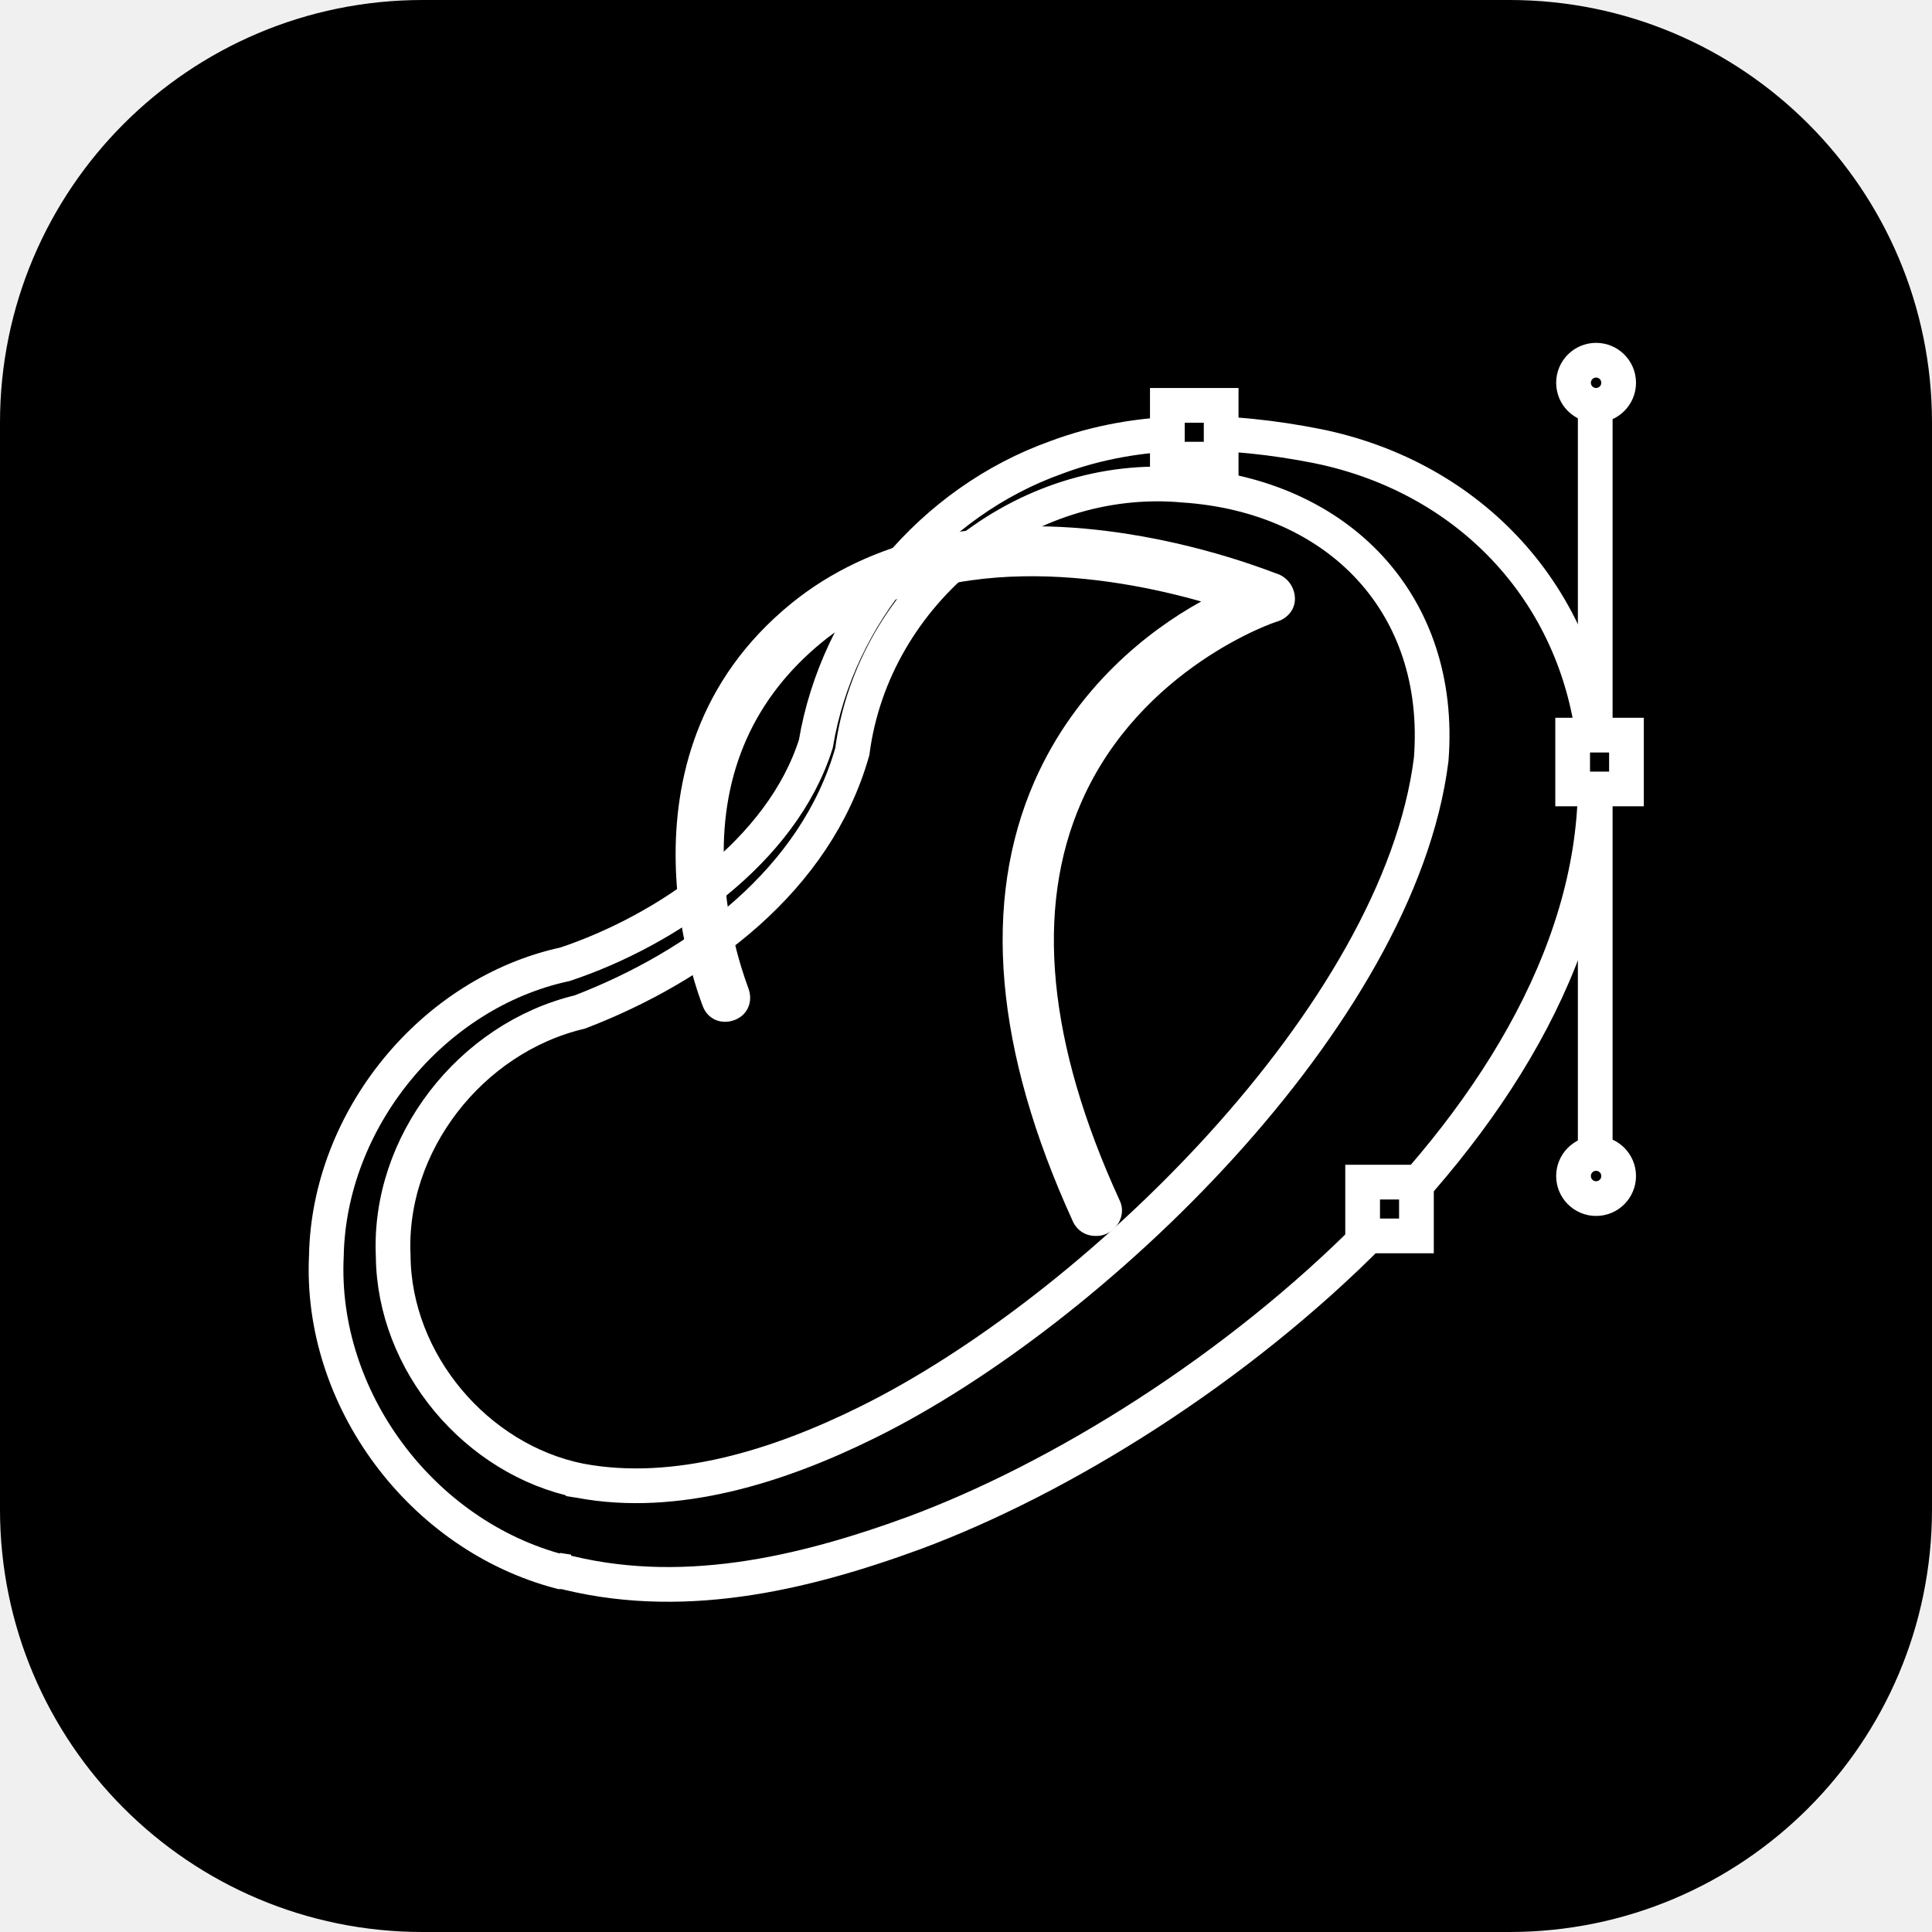
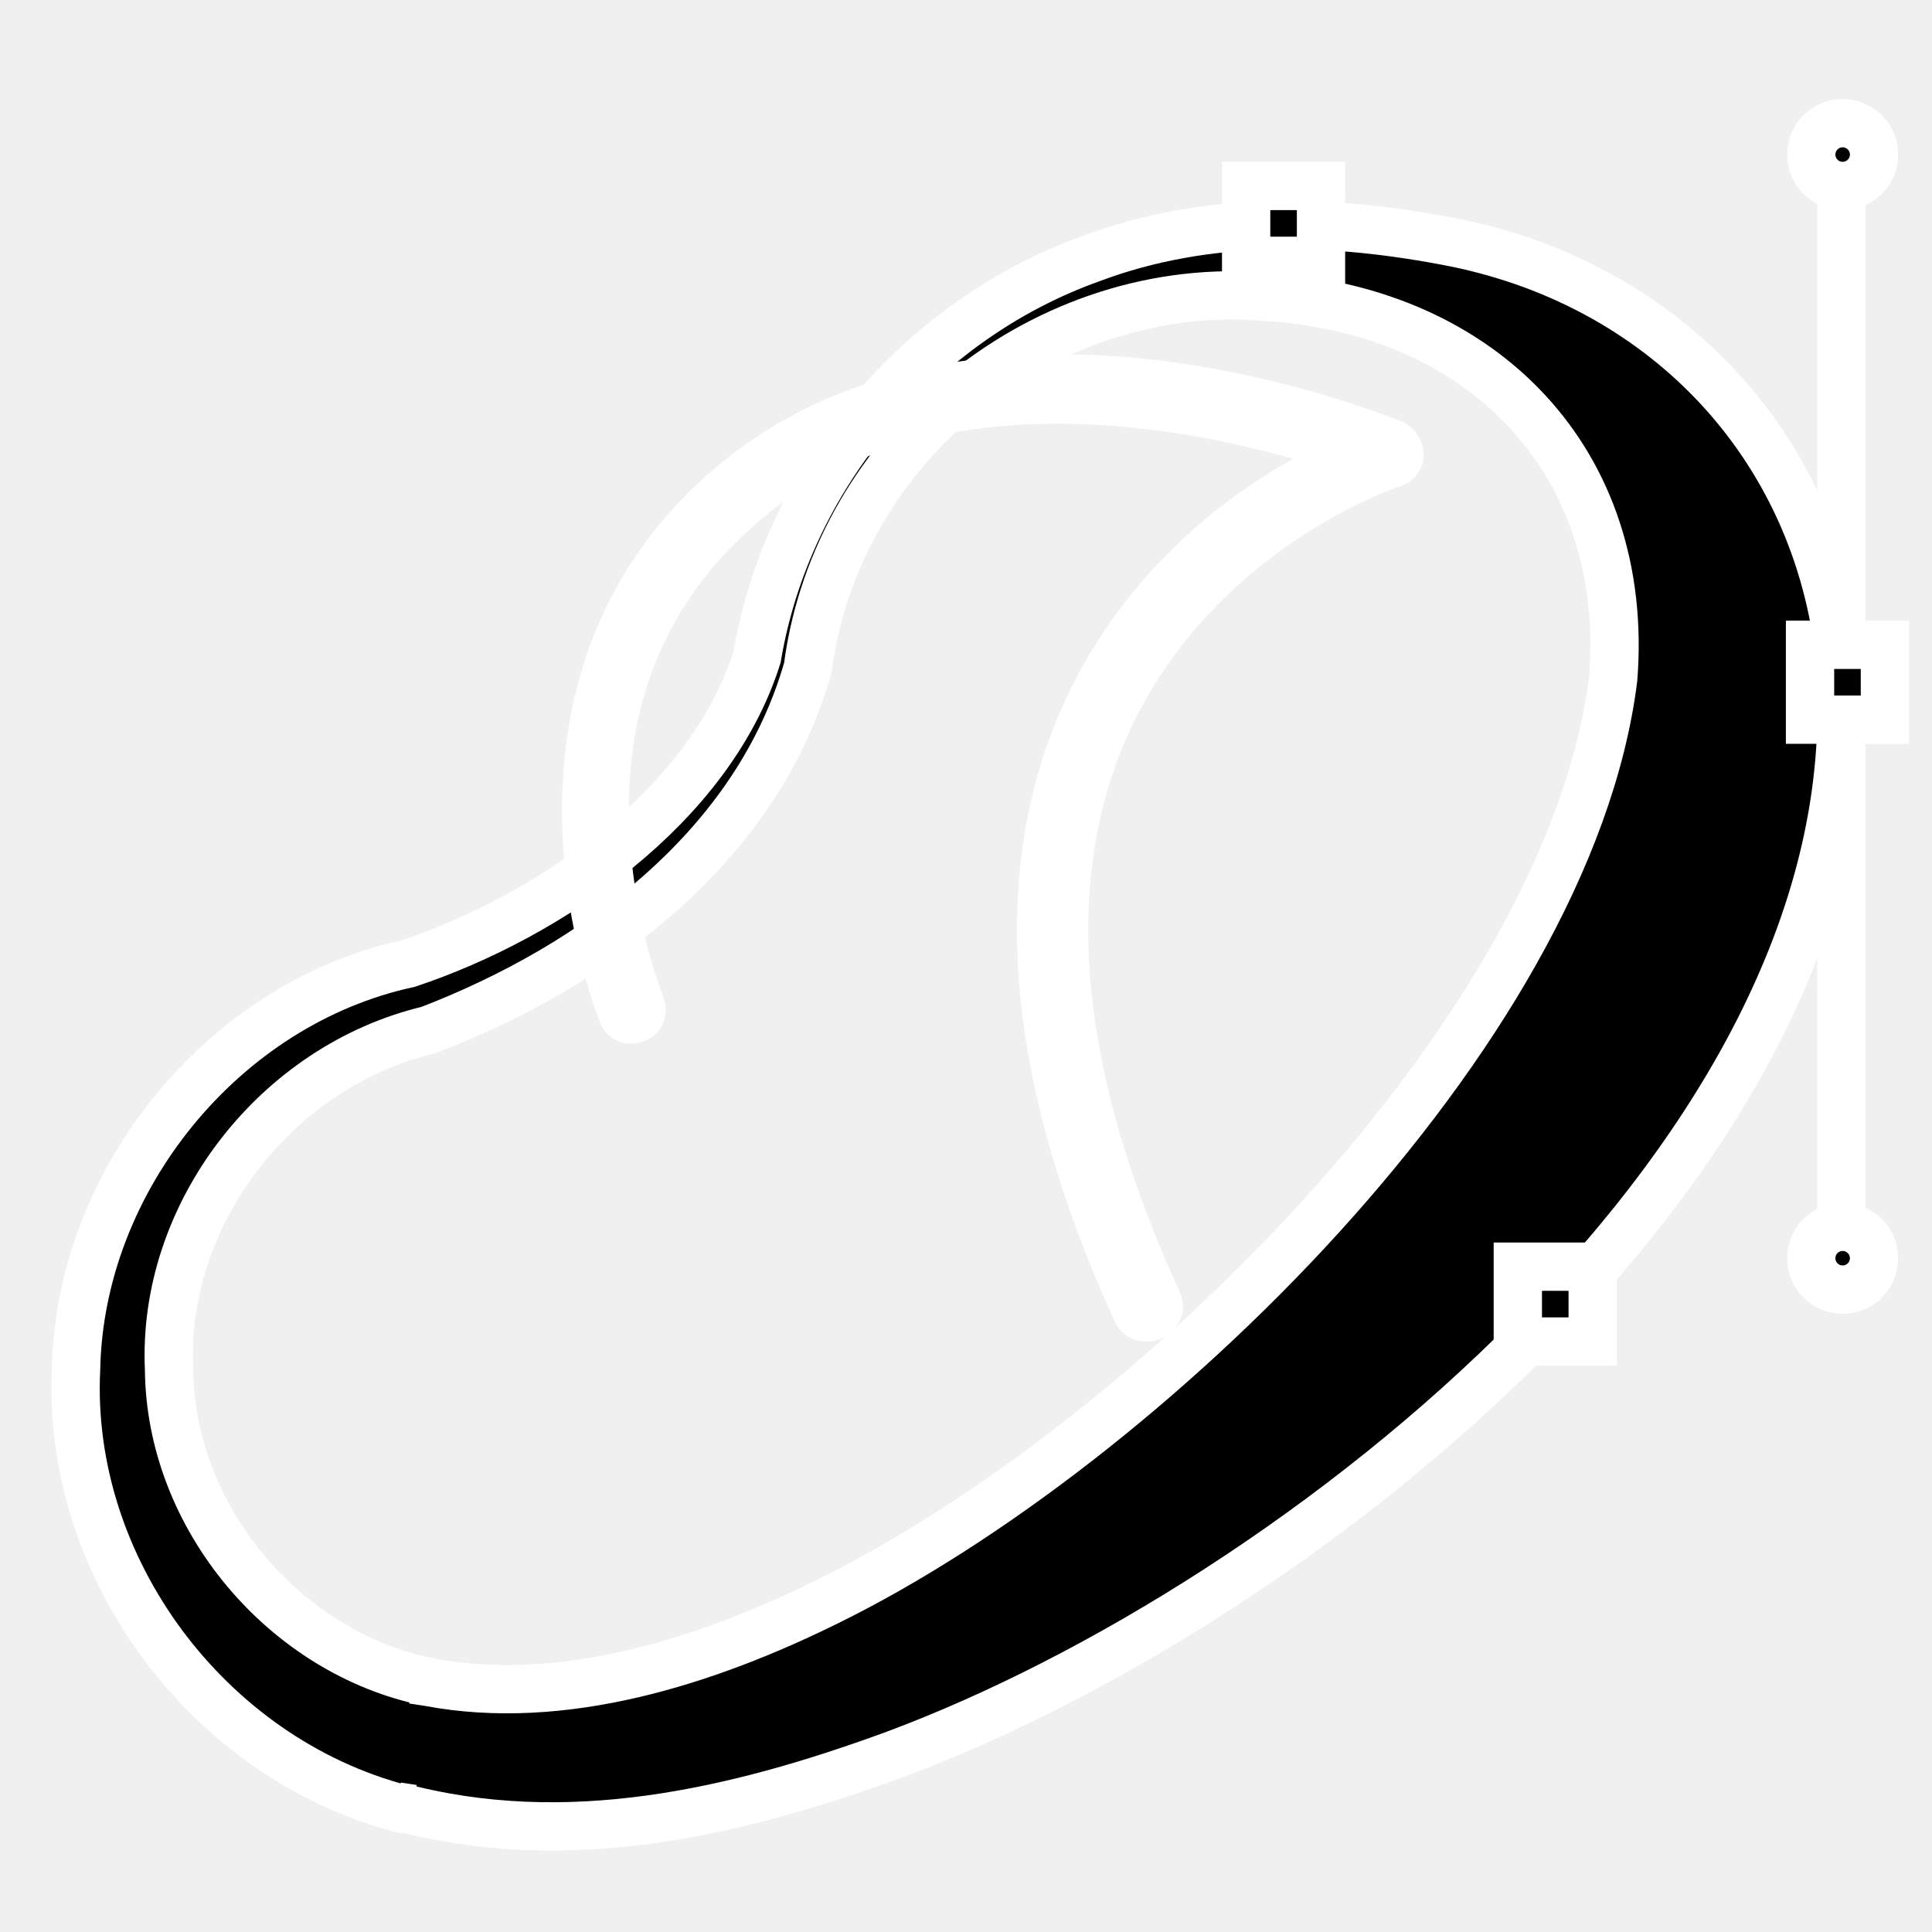
- <svg xmlns="http://www.w3.org/2000/svg" viewBox="0 0 512 512">
+ <svg xmlns="http://www.w3.org/2000/svg" version="1.1" viewBox="6 2 160 160">
  <defs>
-     <clipPath id="t">
-       <rect width="512" height="512" rx="112" />
-     </clipPath>
-   </defs>
-   <g clip-path="url(#t)">
-     <rect width="512" height="512" fill="#000000" />
-     <svg x="72" y="72" width="368" height="368" viewBox="6 2 160 160">
-       <defs>
-         <style>
+     <style>
      .st0 {
        fill: #ffffff;
      }

      .st1 {
        fill: none;
      }

      .st1, .st2 {
        stroke: #ffffff;
        stroke-miterlimit: 10;
        stroke-width: 4;
      }

      .st2 {
        fill: #000000;
      }
    </style>
-       </defs>
-       <line class="st1" x1="158.5" y1="13.7" x2="158.5" y2="106.2" />
-       <path class="st2" d="M158.4,57.6c2.7,39.6-44.7,77.2-78.3,89.7-13.1,4.8-27.2,8.1-41.2,4.3,0,0,1.3.2,1.3.2,0,0-.9,0-.9,0-16.1-4.2-27.8-20-27-36.4.3-15.7,12.2-30.3,27.5-33.6,11.7-3.9,25-13,28.9-25.4,2.5-14.9,13.4-27.9,27.7-33,9.6-3.6,20-3.3,30.1-1.3,17.7,3.6,30.5,17.3,32,35.6h0ZM139.6,58.2c1.4-17.9-10.7-30.4-28.5-31.6-18.5-1.7-35.8,12.3-38.2,30.7-4.2,14.8-17.6,24.7-31.4,30-12.6,3-22.1,15.2-21.5,28.1.1,12.3,9.6,23.5,21.5,25.9,0,0-1.3-.2-1.3-.2,0,0,.4,0,.4,0,0,0,.9.2.9.2,11.1,2.1,23-1.7,33.1-6.7,26-12.8,61.3-46.9,65-76.4h0Z" />
-       <path class="st0" d="M100.9,113.1c-1.1,0-2.1-.6-2.6-1.7-9-19.7-10.5-36.8-4.4-50.7,4.8-10.9,13.2-17.4,19.2-20.7-10.2-2.9-30.1-6.4-43.7,4.7-7.7,6.3-11.6,14.8-11.3,25.3.2,8.1,2.8,14.4,2.8,14.5.6,1.5,0,3.1-1.5,3.7-1.5.6-3.1,0-3.7-1.5-.1-.3-11.7-28.7,10.2-46.5,9-7.3,21.6-10.2,36.5-8.3,11,1.4,19.3,4.9,19.7,5,1.1.5,1.8,1.6,1.8,2.8,0,1.2-.8,2.2-2,2.6-.2,0-15.8,5.3-22.6,20.8-5.4,12.3-3.9,27.8,4.4,45.9.7,1.4,0,3.1-1.4,3.8-.4.2-.8.3-1.2.3Z" />
-       <rect class="st2" x="109.2" y="17.4" width="6.2" height="6.2" />
-       <rect class="st2" x="131.7" y="106.9" width="6.2" height="6.2" />
-       <circle class="st2" cx="158.6" cy="14.8" r="2.6" />
-       <circle class="st2" cx="158.6" cy="106.2" r="2.6" />
-       <rect class="st2" x="155.9" y="55.4" width="6.2" height="6.2" />
-     </svg>
-   </g>
+   </defs>
+   <line class="st1" x1="158.5" y1="13.7" x2="158.5" y2="106.2" />
+   <path class="st2" d="M158.4,57.6c2.7,39.6-44.7,77.2-78.3,89.7-13.1,4.8-27.2,8.1-41.2,4.3,0,0,1.3.2,1.3.2,0,0-.9,0-.9,0-16.1-4.2-27.8-20-27-36.4.3-15.7,12.2-30.3,27.5-33.6,11.7-3.9,25-13,28.9-25.4,2.5-14.9,13.4-27.9,27.7-33,9.6-3.6,20-3.3,30.1-1.3,17.7,3.6,30.5,17.3,32,35.6h0ZM139.6,58.2c1.4-17.9-10.7-30.4-28.5-31.6-18.5-1.7-35.8,12.3-38.2,30.7-4.2,14.8-17.6,24.7-31.4,30-12.6,3-22.1,15.2-21.5,28.1.1,12.3,9.6,23.5,21.5,25.9,0,0-1.3-.2-1.3-.2,0,0,.4,0,.4,0,0,0,.9.2.9.2,11.1,2.1,23-1.7,33.1-6.7,26-12.8,61.3-46.9,65-76.4h0Z" />
+   <path class="st0" d="M100.9,113.1c-1.1,0-2.1-.6-2.6-1.7-9-19.7-10.5-36.8-4.4-50.7,4.8-10.9,13.2-17.4,19.2-20.7-10.2-2.9-30.1-6.4-43.7,4.7-7.7,6.3-11.6,14.8-11.3,25.3.2,8.1,2.8,14.4,2.8,14.5.6,1.5,0,3.1-1.5,3.7-1.5.6-3.1,0-3.7-1.5-.1-.3-11.7-28.7,10.2-46.5,9-7.3,21.6-10.2,36.5-8.3,11,1.4,19.3,4.9,19.7,5,1.1.5,1.8,1.6,1.8,2.8,0,1.2-.8,2.2-2,2.6-.2,0-15.8,5.3-22.6,20.8-5.4,12.3-3.9,27.8,4.4,45.9.7,1.4,0,3.1-1.4,3.8-.4.2-.8.3-1.2.3Z" />
+   <rect class="st2" x="109.2" y="17.4" width="6.2" height="6.2" />
+   <rect class="st2" x="131.7" y="106.9" width="6.2" height="6.2" />
+   <circle class="st2" cx="158.6" cy="14.8" r="2.6" />
+   <circle class="st2" cx="158.6" cy="106.2" r="2.6" />
+   <rect class="st2" x="155.9" y="55.4" width="6.2" height="6.2" />
</svg>
